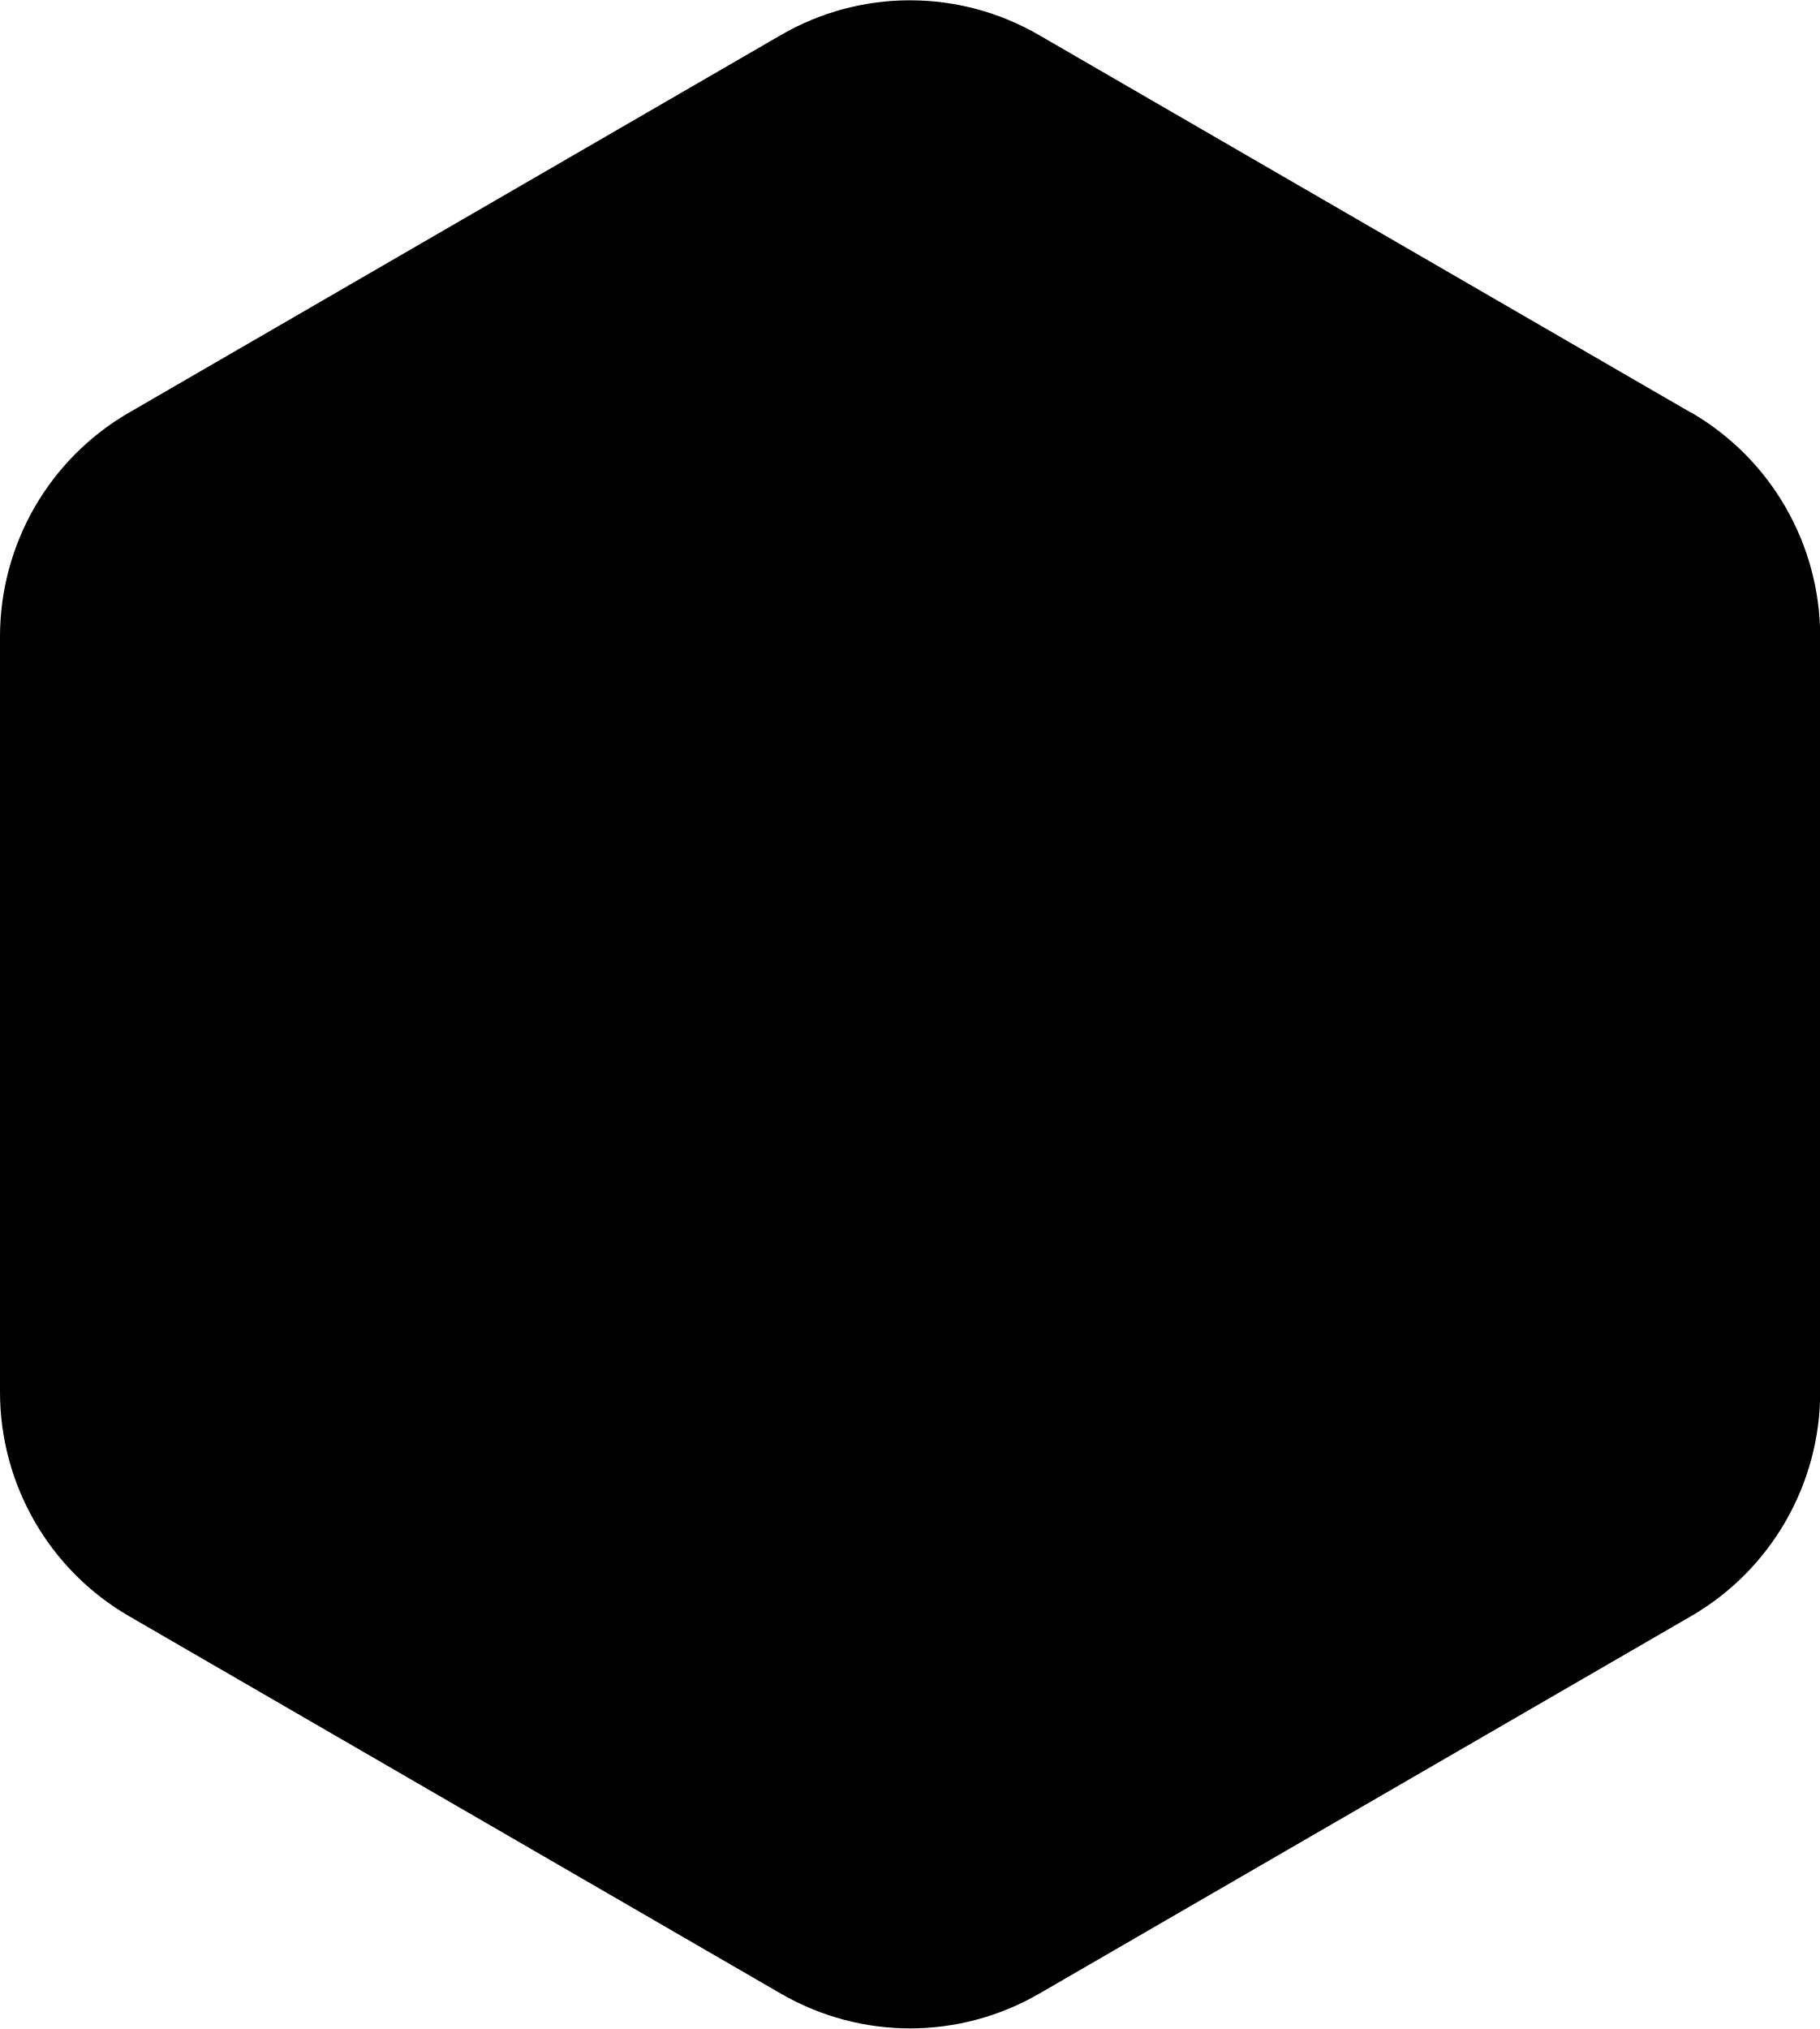
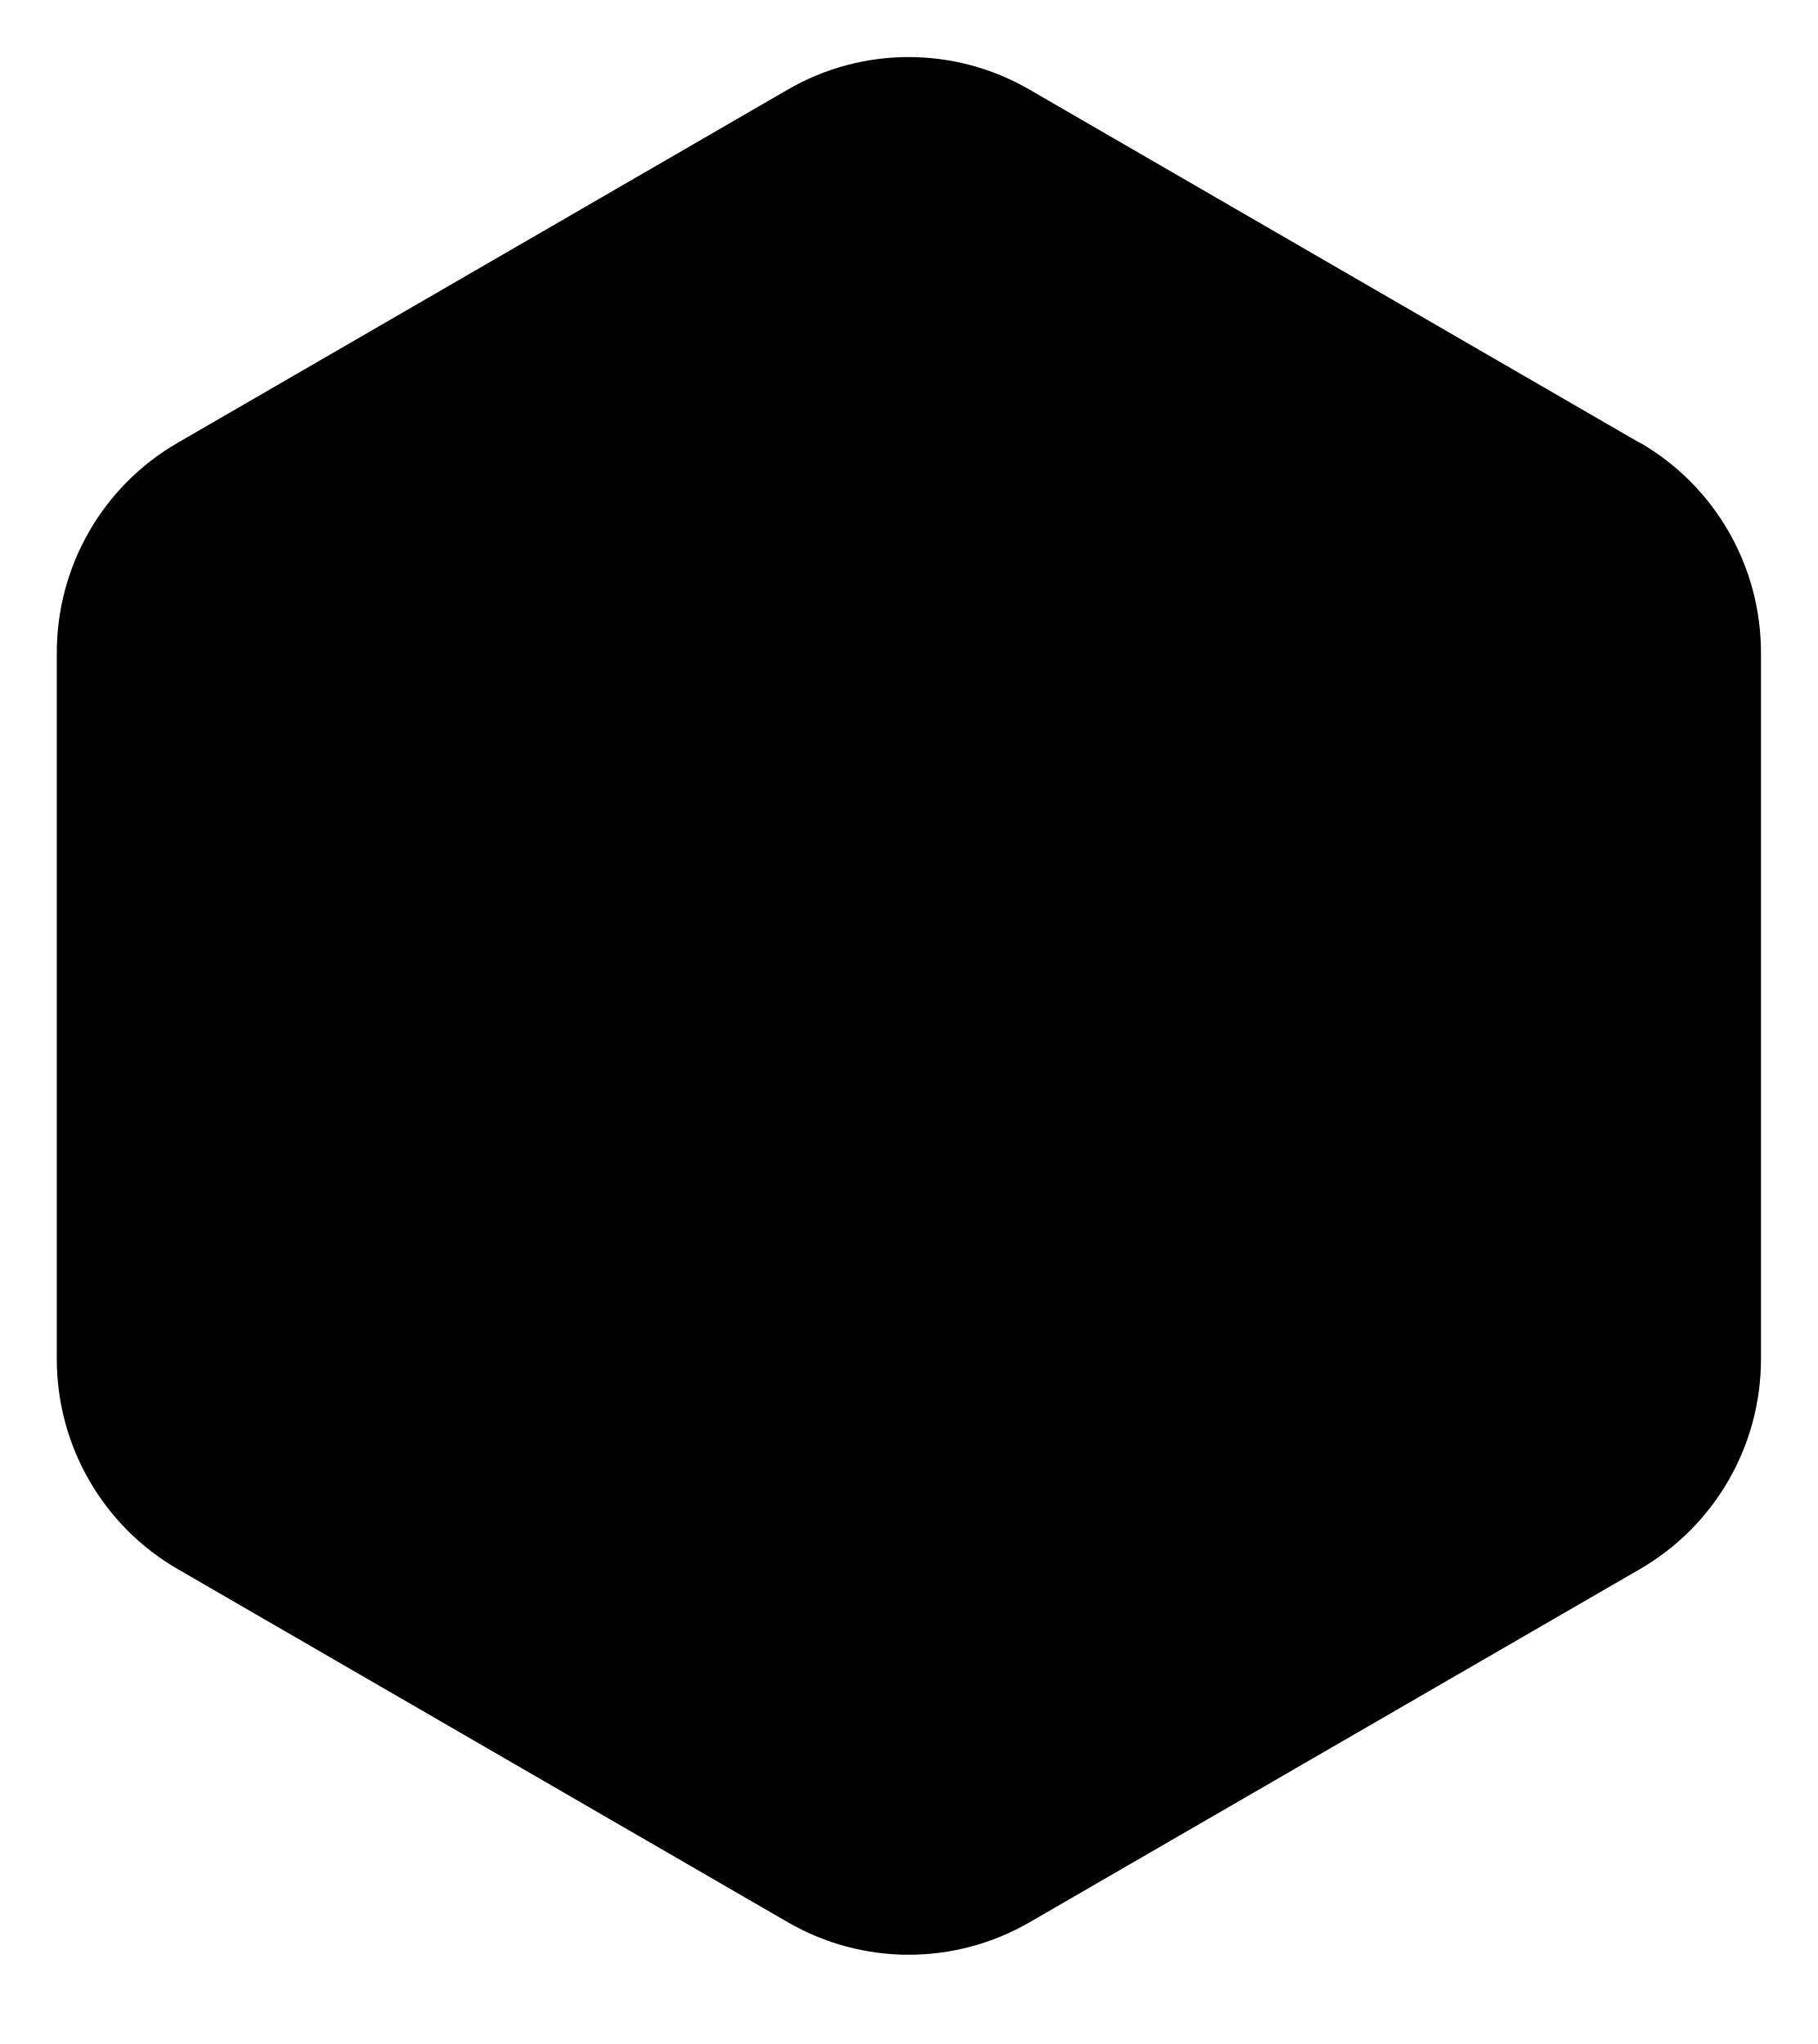
- <svg xmlns="http://www.w3.org/2000/svg" width="30" height="33.438" preserveAspectRatio="xMidYMid" viewBox="0 0 30 33.438">
-   <path fill="currentColor" d="M27.87 6.798L17.127.578c-1.316-.764-2.94-.764-4.256 0L2.13 6.798C.81 7.56 0 8.97 0 10.495v12.442c0 1.526.81 2.935 2.128 3.698l10.743 6.22c1.32.764 2.94.764 4.26 0l10.743-6.22c1.318-.763 2.13-2.172 2.13-3.698v-12.44c0-1.527-.81-2.936-2.13-3.7z" />
+ <svg xmlns="http://www.w3.org/2000/svg" width="32" height="36" viewBox="0 0 32 36">
+   <path fill="currentColor" fill-rule="evenodd" d="M28.87 7.798l-10.743-6.22c-1.316-.764-2.94-.764-4.256 0L3.13 7.798C1.81 8.56 1 9.97 1 11.495v12.442c0 1.526.81 2.935 2.128 3.698l10.743 6.22c1.32.764 2.94.764 4.26 0l10.746-6.22c1.318-.763 2.13-2.172 2.13-3.698v-12.44c0-1.527-.81-2.936-2.13-3.7h-.004z" />
</svg>
